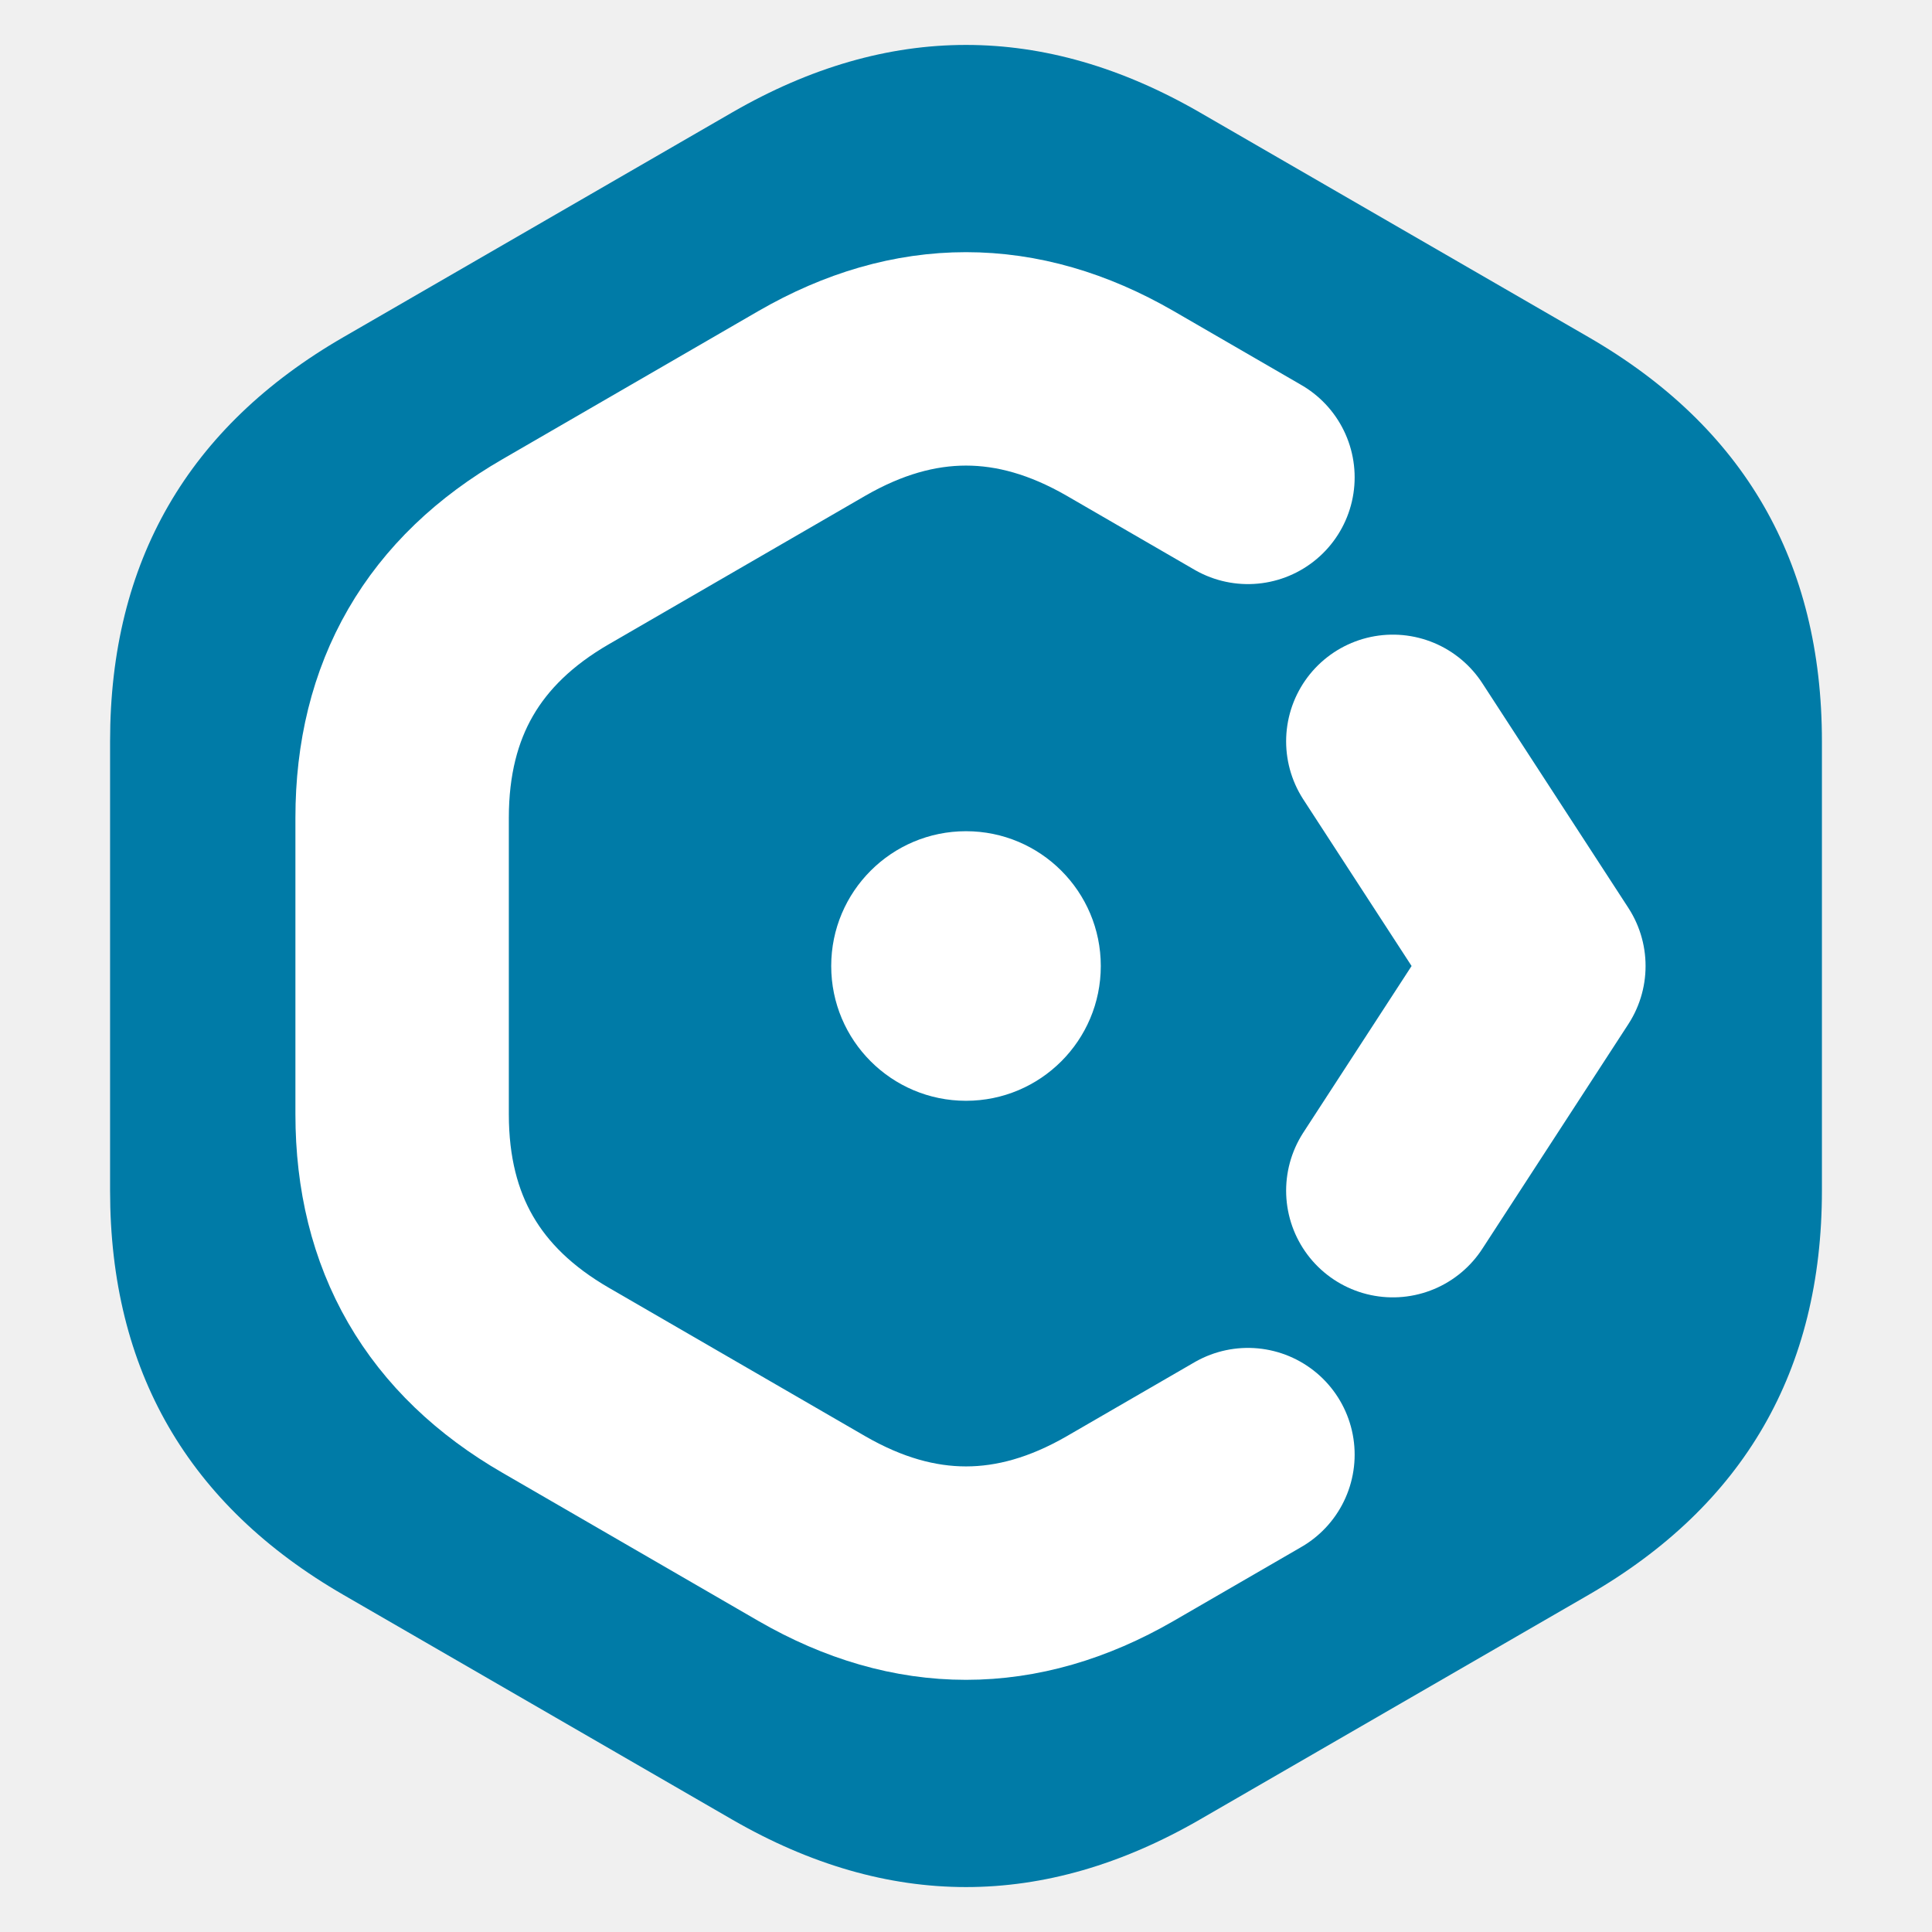
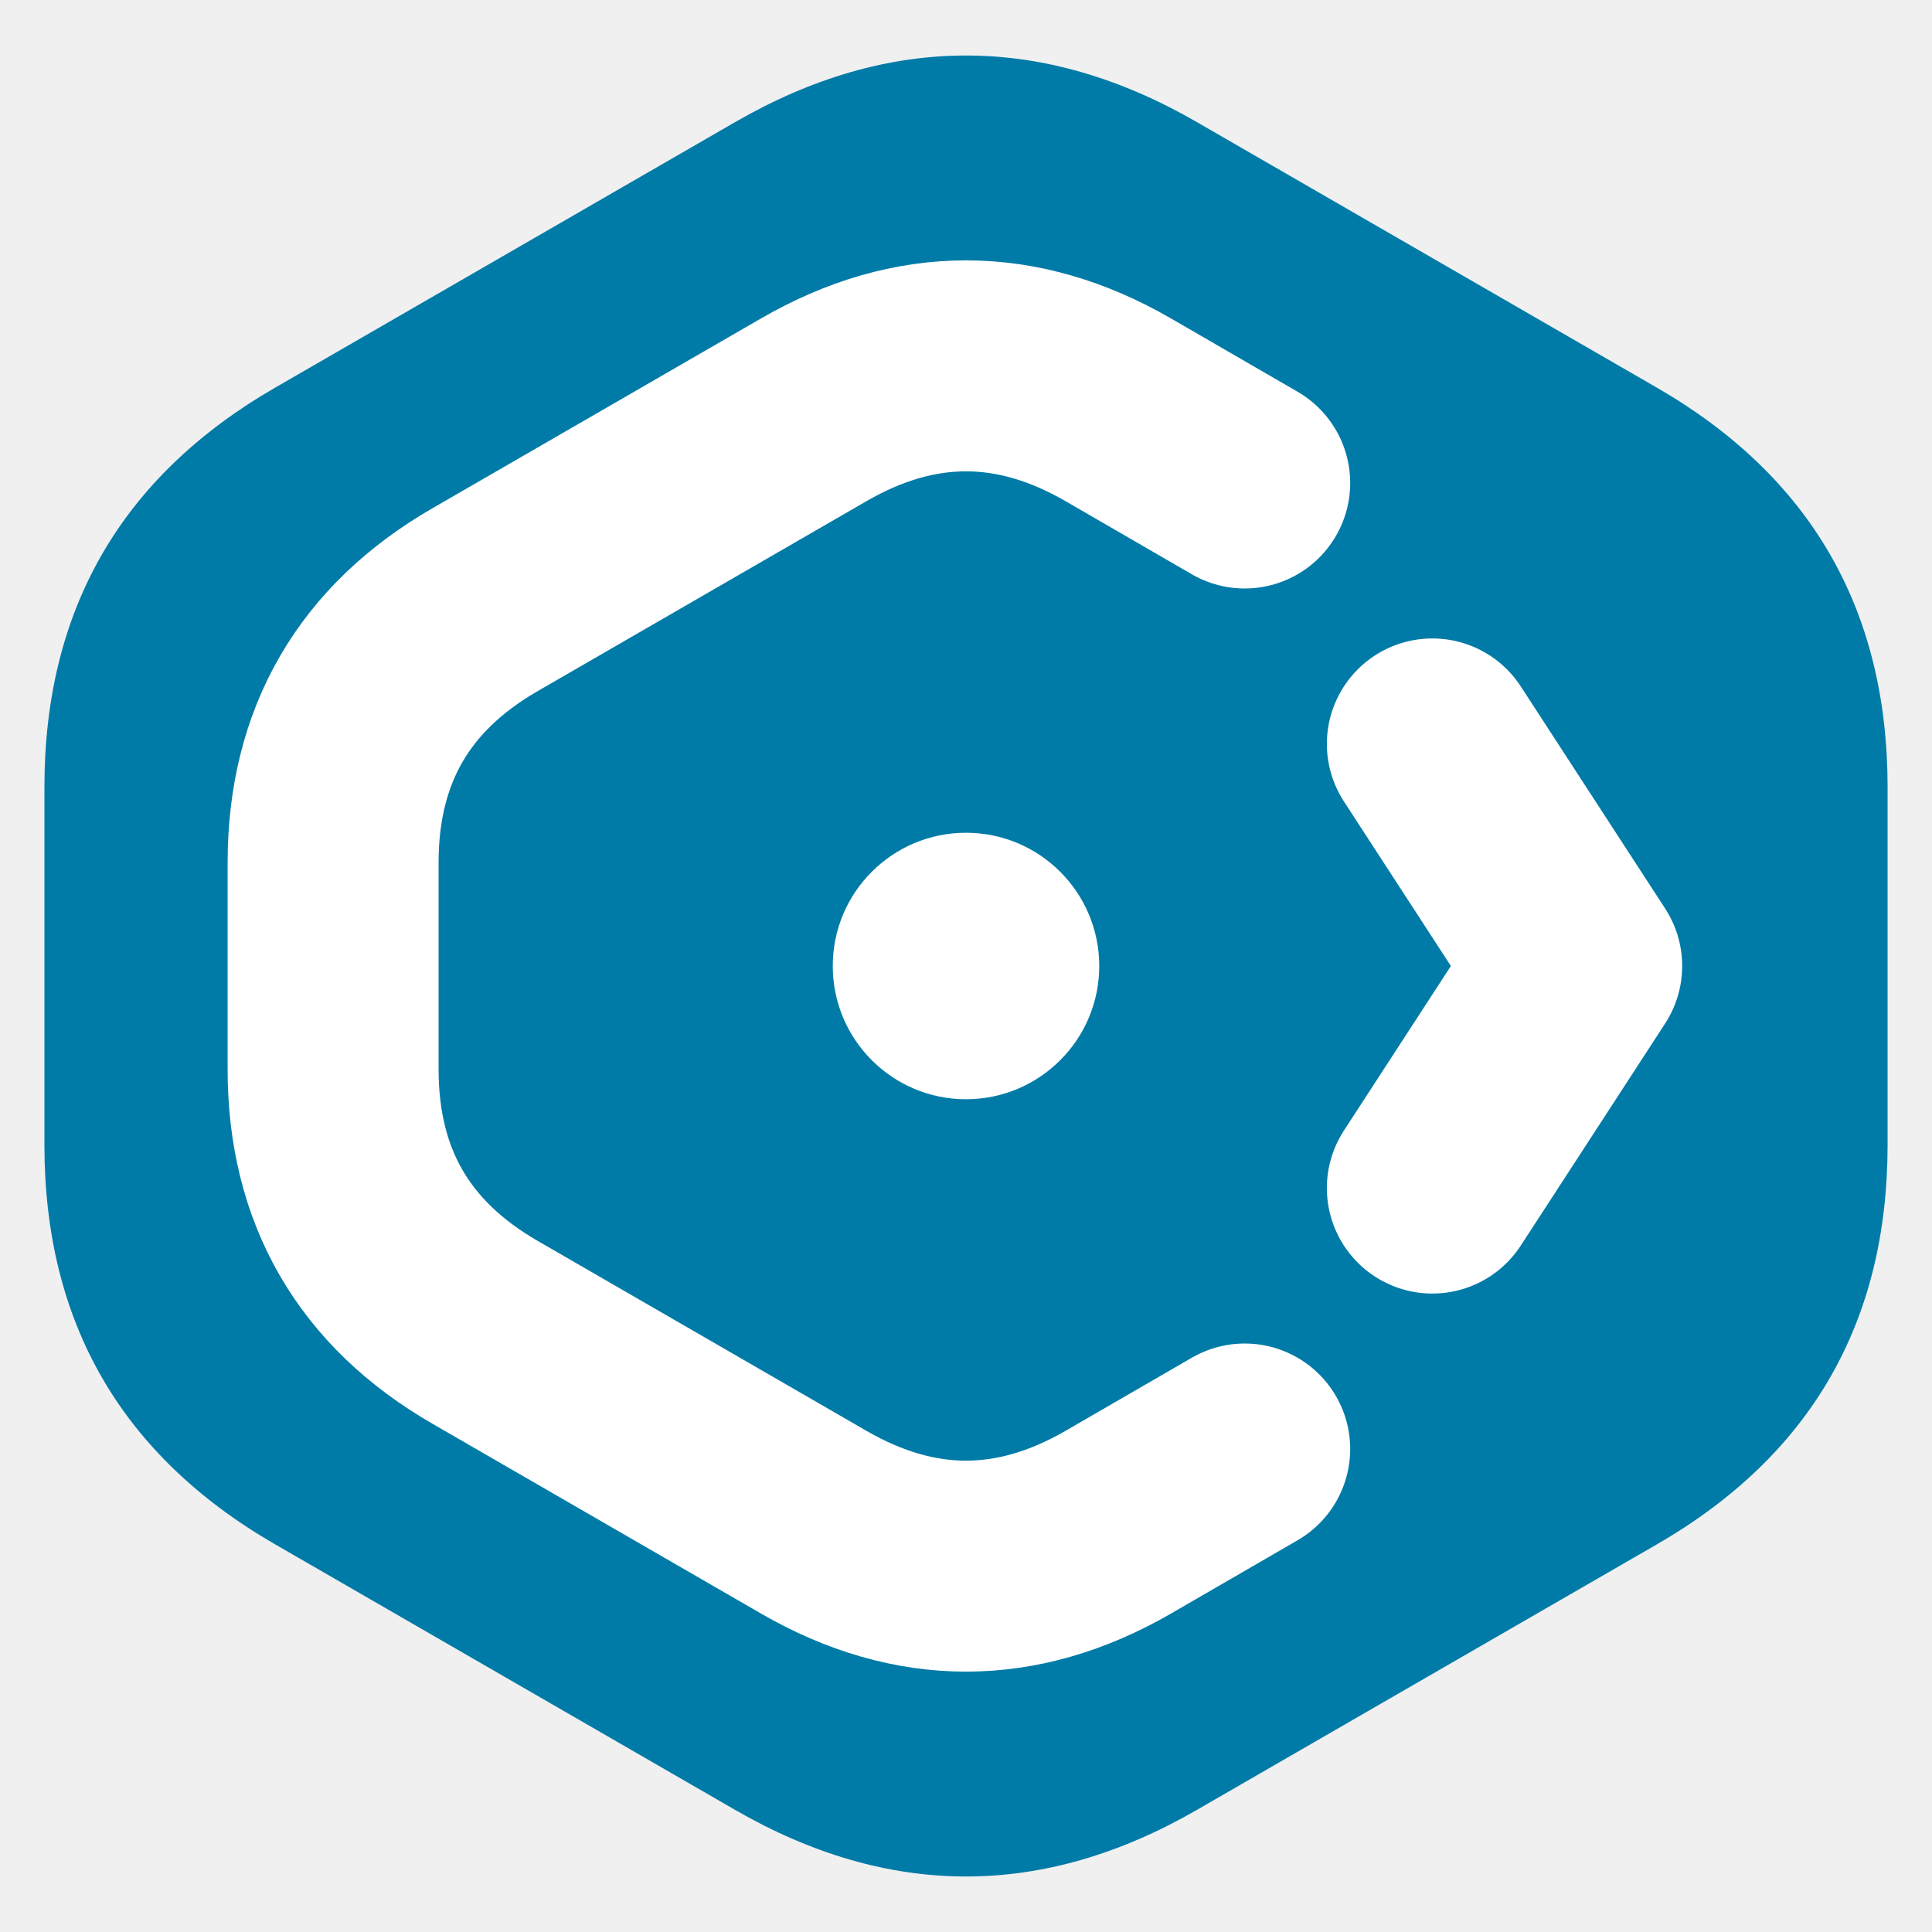
- <svg xmlns="http://www.w3.org/2000/svg" viewBox="0 0 172.00 172.00" width="172" height="172" role="img" aria-label="Trainability Coach">
-   <path d="M 106.80 10.00 L 141.40 30.00 Q 162.20 42.00 162.20 66.00 L 162.20 106.00 Q 162.20 130.00 141.40 142.00 L 106.80 162.00 Q 86.00 174.00 65.20 162.00 L 30.60 142.00 Q 9.80 130.00 9.80 106.00 L 9.80 66.00 Q 9.80 42.00 30.60 30.00 L 65.20 10.00 Q 86.00 -2.00 106.80 10.00 Z" fill="#007BA7" />
-   <path d="M 111.10 42.50 L 99.70 35.90 Q 86.00 28.00 72.30 35.90 L 49.50 49.10 Q 35.80 57.00 35.80 72.80 L 35.80 99.20 Q 35.80 115.00 49.50 122.90 L 72.30 136.10 Q 86.00 144.00 99.70 136.10 L 111.10 129.50" fill="none" stroke="#FFFFFF" stroke-width="19.00" stroke-linecap="round" stroke-linejoin="round" />
-   <path d="M 124.00 66.00 L 137.00 86.00 L 124.00 106.00" fill="none" stroke="#FFFFFF" stroke-width="19.00" stroke-linecap="round" stroke-linejoin="round" />
-   <circle cx="86.00" cy="86.00" r="12.00" fill="#FFFFFF" />
+ <svg xmlns="http://www.w3.org/2000/svg" viewBox="0 0 174.00 174.00" width="174" height="174" role="img" aria-label="Trainability Coach">
+   <path d="M 107.80 11.00 L 149.20 34.90 Q 170.00 46.90 170.00 70.90 L 170.00 103.10 Q 170.00 127.10 149.20 139.10 L 107.80 163.00 Q 87.00 175.00 66.20 163.00 L 24.80 139.10 Q 4.00 127.10 4.00 103.10 L 4.00 70.90 Q 4.00 46.90 24.80 34.90 L 66.20 11.00 Q 87.00 -1.00 107.80 11.00 Z" fill="#007BA7" />
+   <path d="M 112.10 43.50 L 100.70 36.90 Q 87.00 29.00 73.30 36.90 L 43.70 54.00 Q 30.00 61.90 30.00 77.70 L 30.00 96.30 Q 30.00 112.10 43.70 120.00 L 73.30 137.10 Q 87.00 145.00 100.70 137.10 L 112.10 130.50" fill="none" stroke="#FFFFFF" stroke-width="19.00" stroke-linecap="round" stroke-linejoin="round" />
+   <path d="M 129.00 67.00 L 142.00 87.00 L 129.00 107.00" fill="none" stroke="#FFFFFF" stroke-width="19.00" stroke-linecap="round" stroke-linejoin="round" />
+   <circle cx="87.00" cy="87.00" r="12.00" fill="#FFFFFF" />
</svg>
